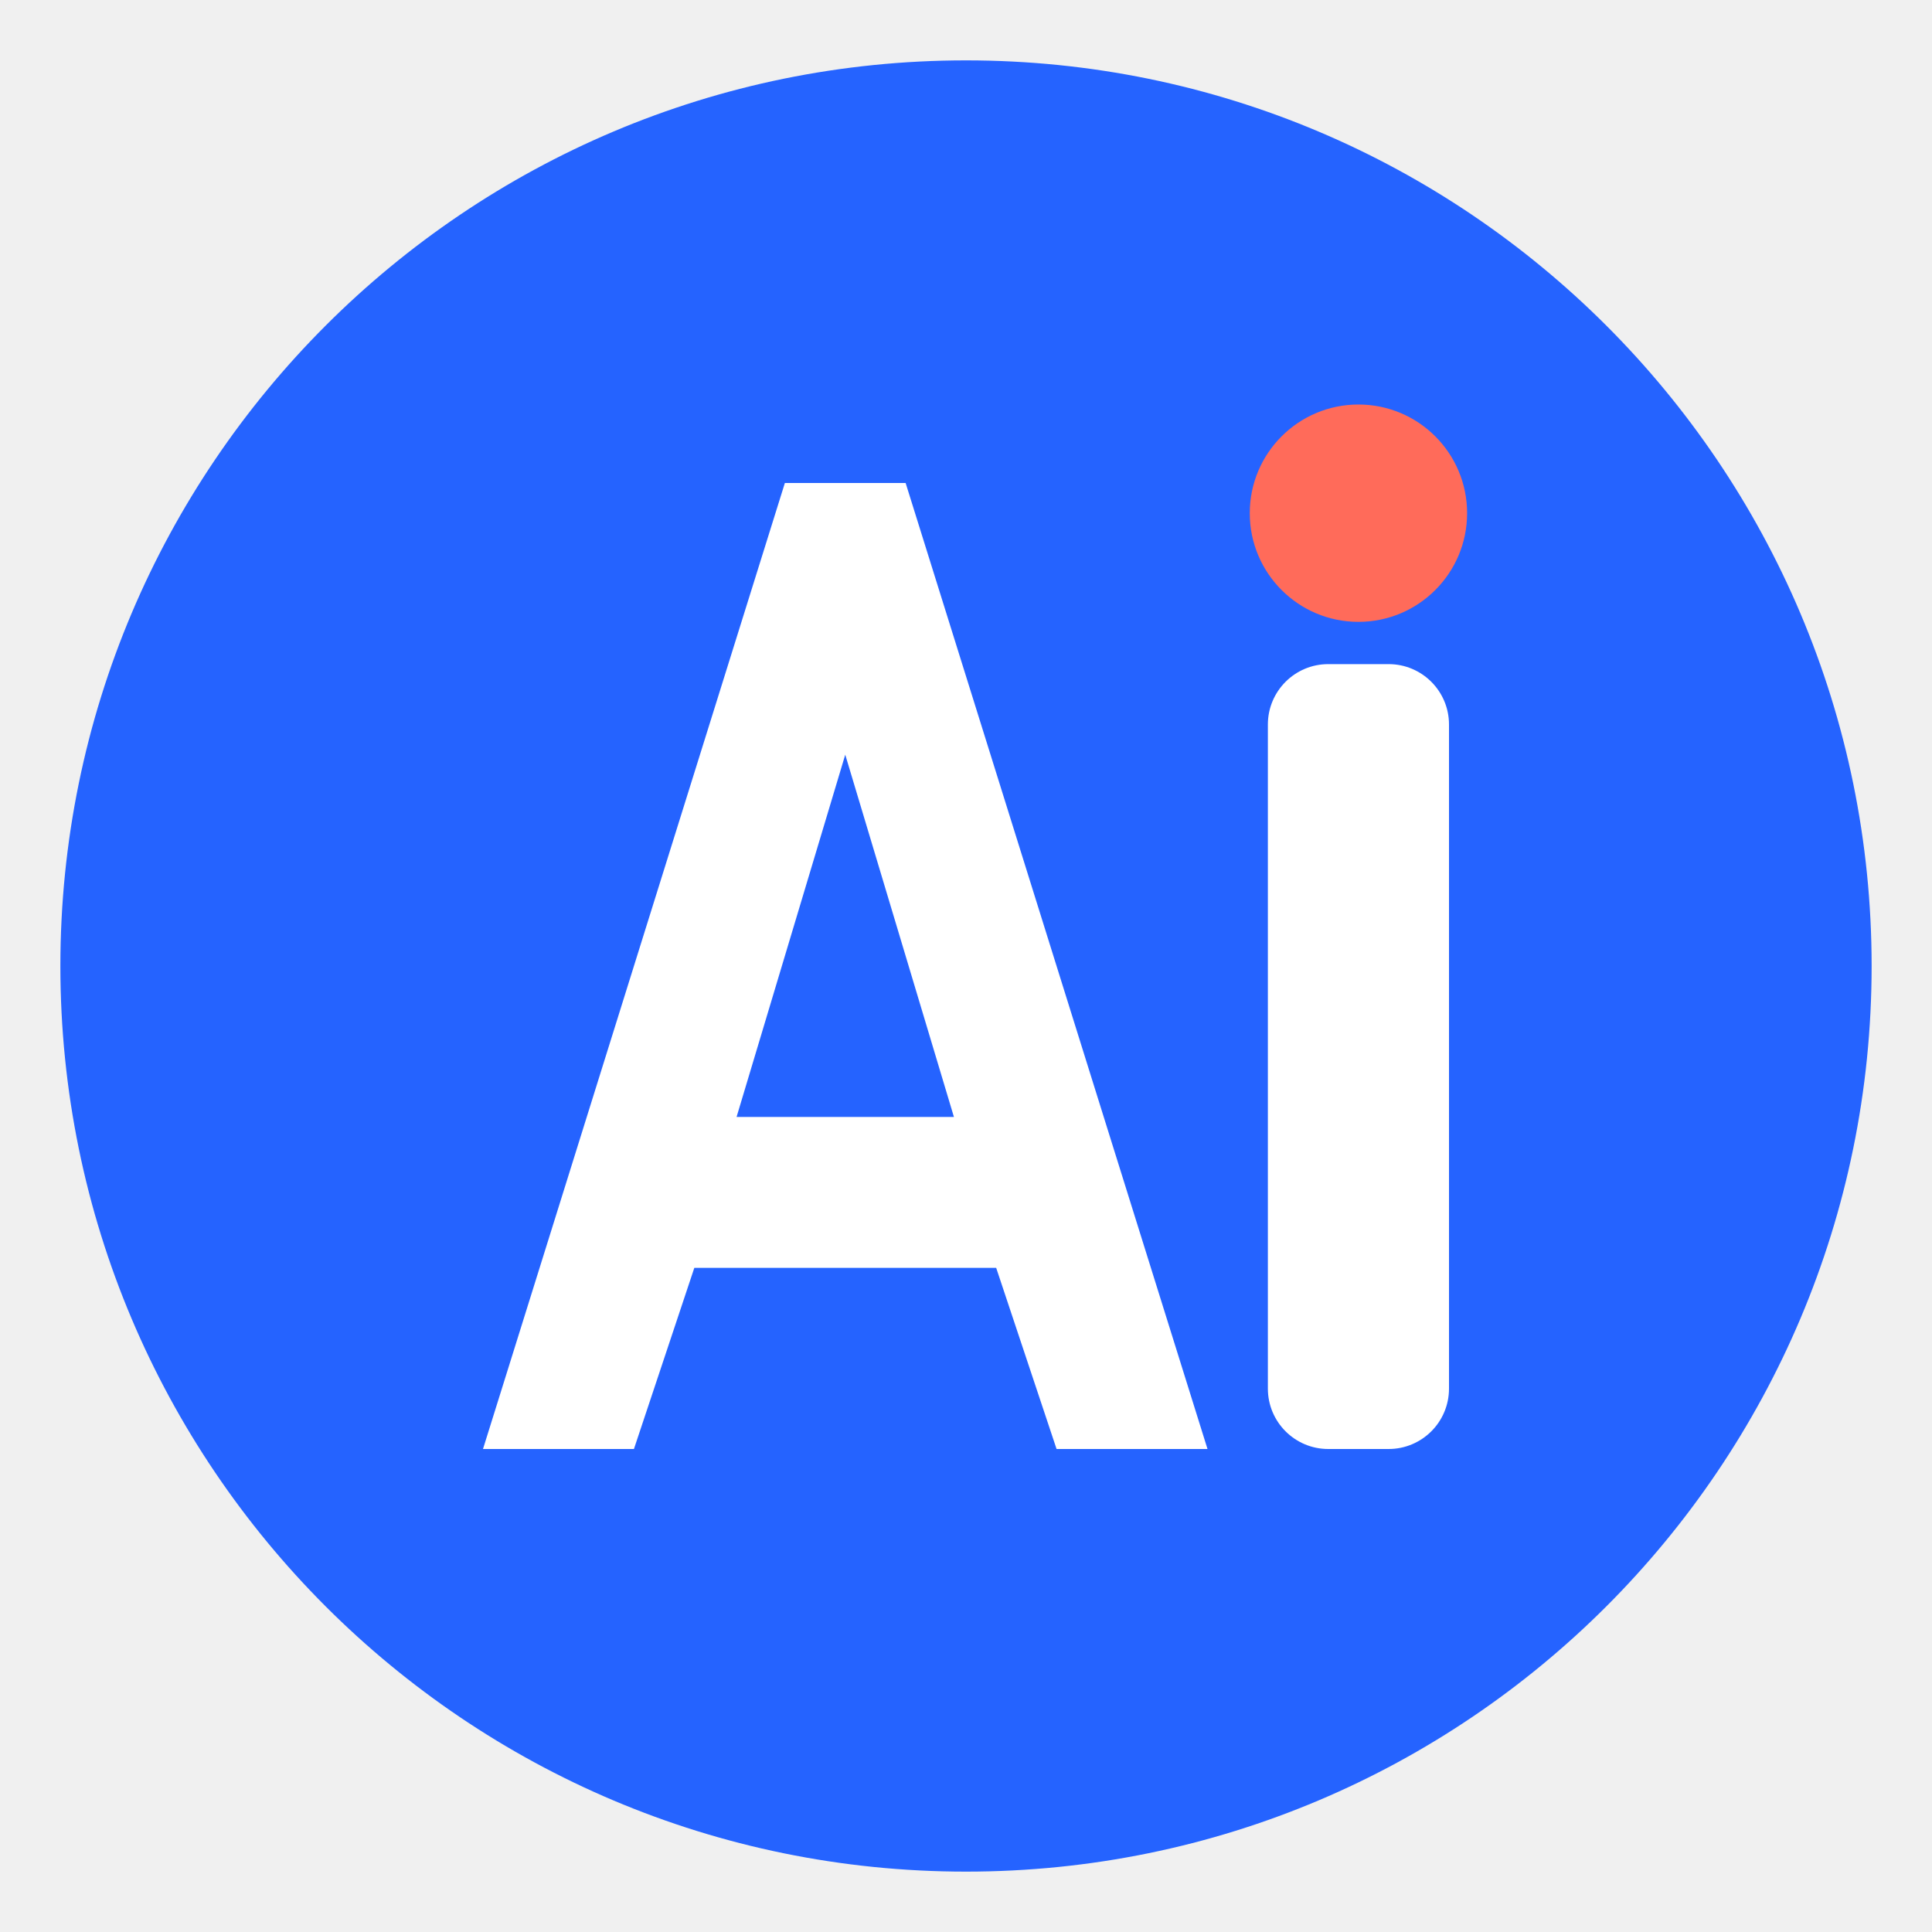
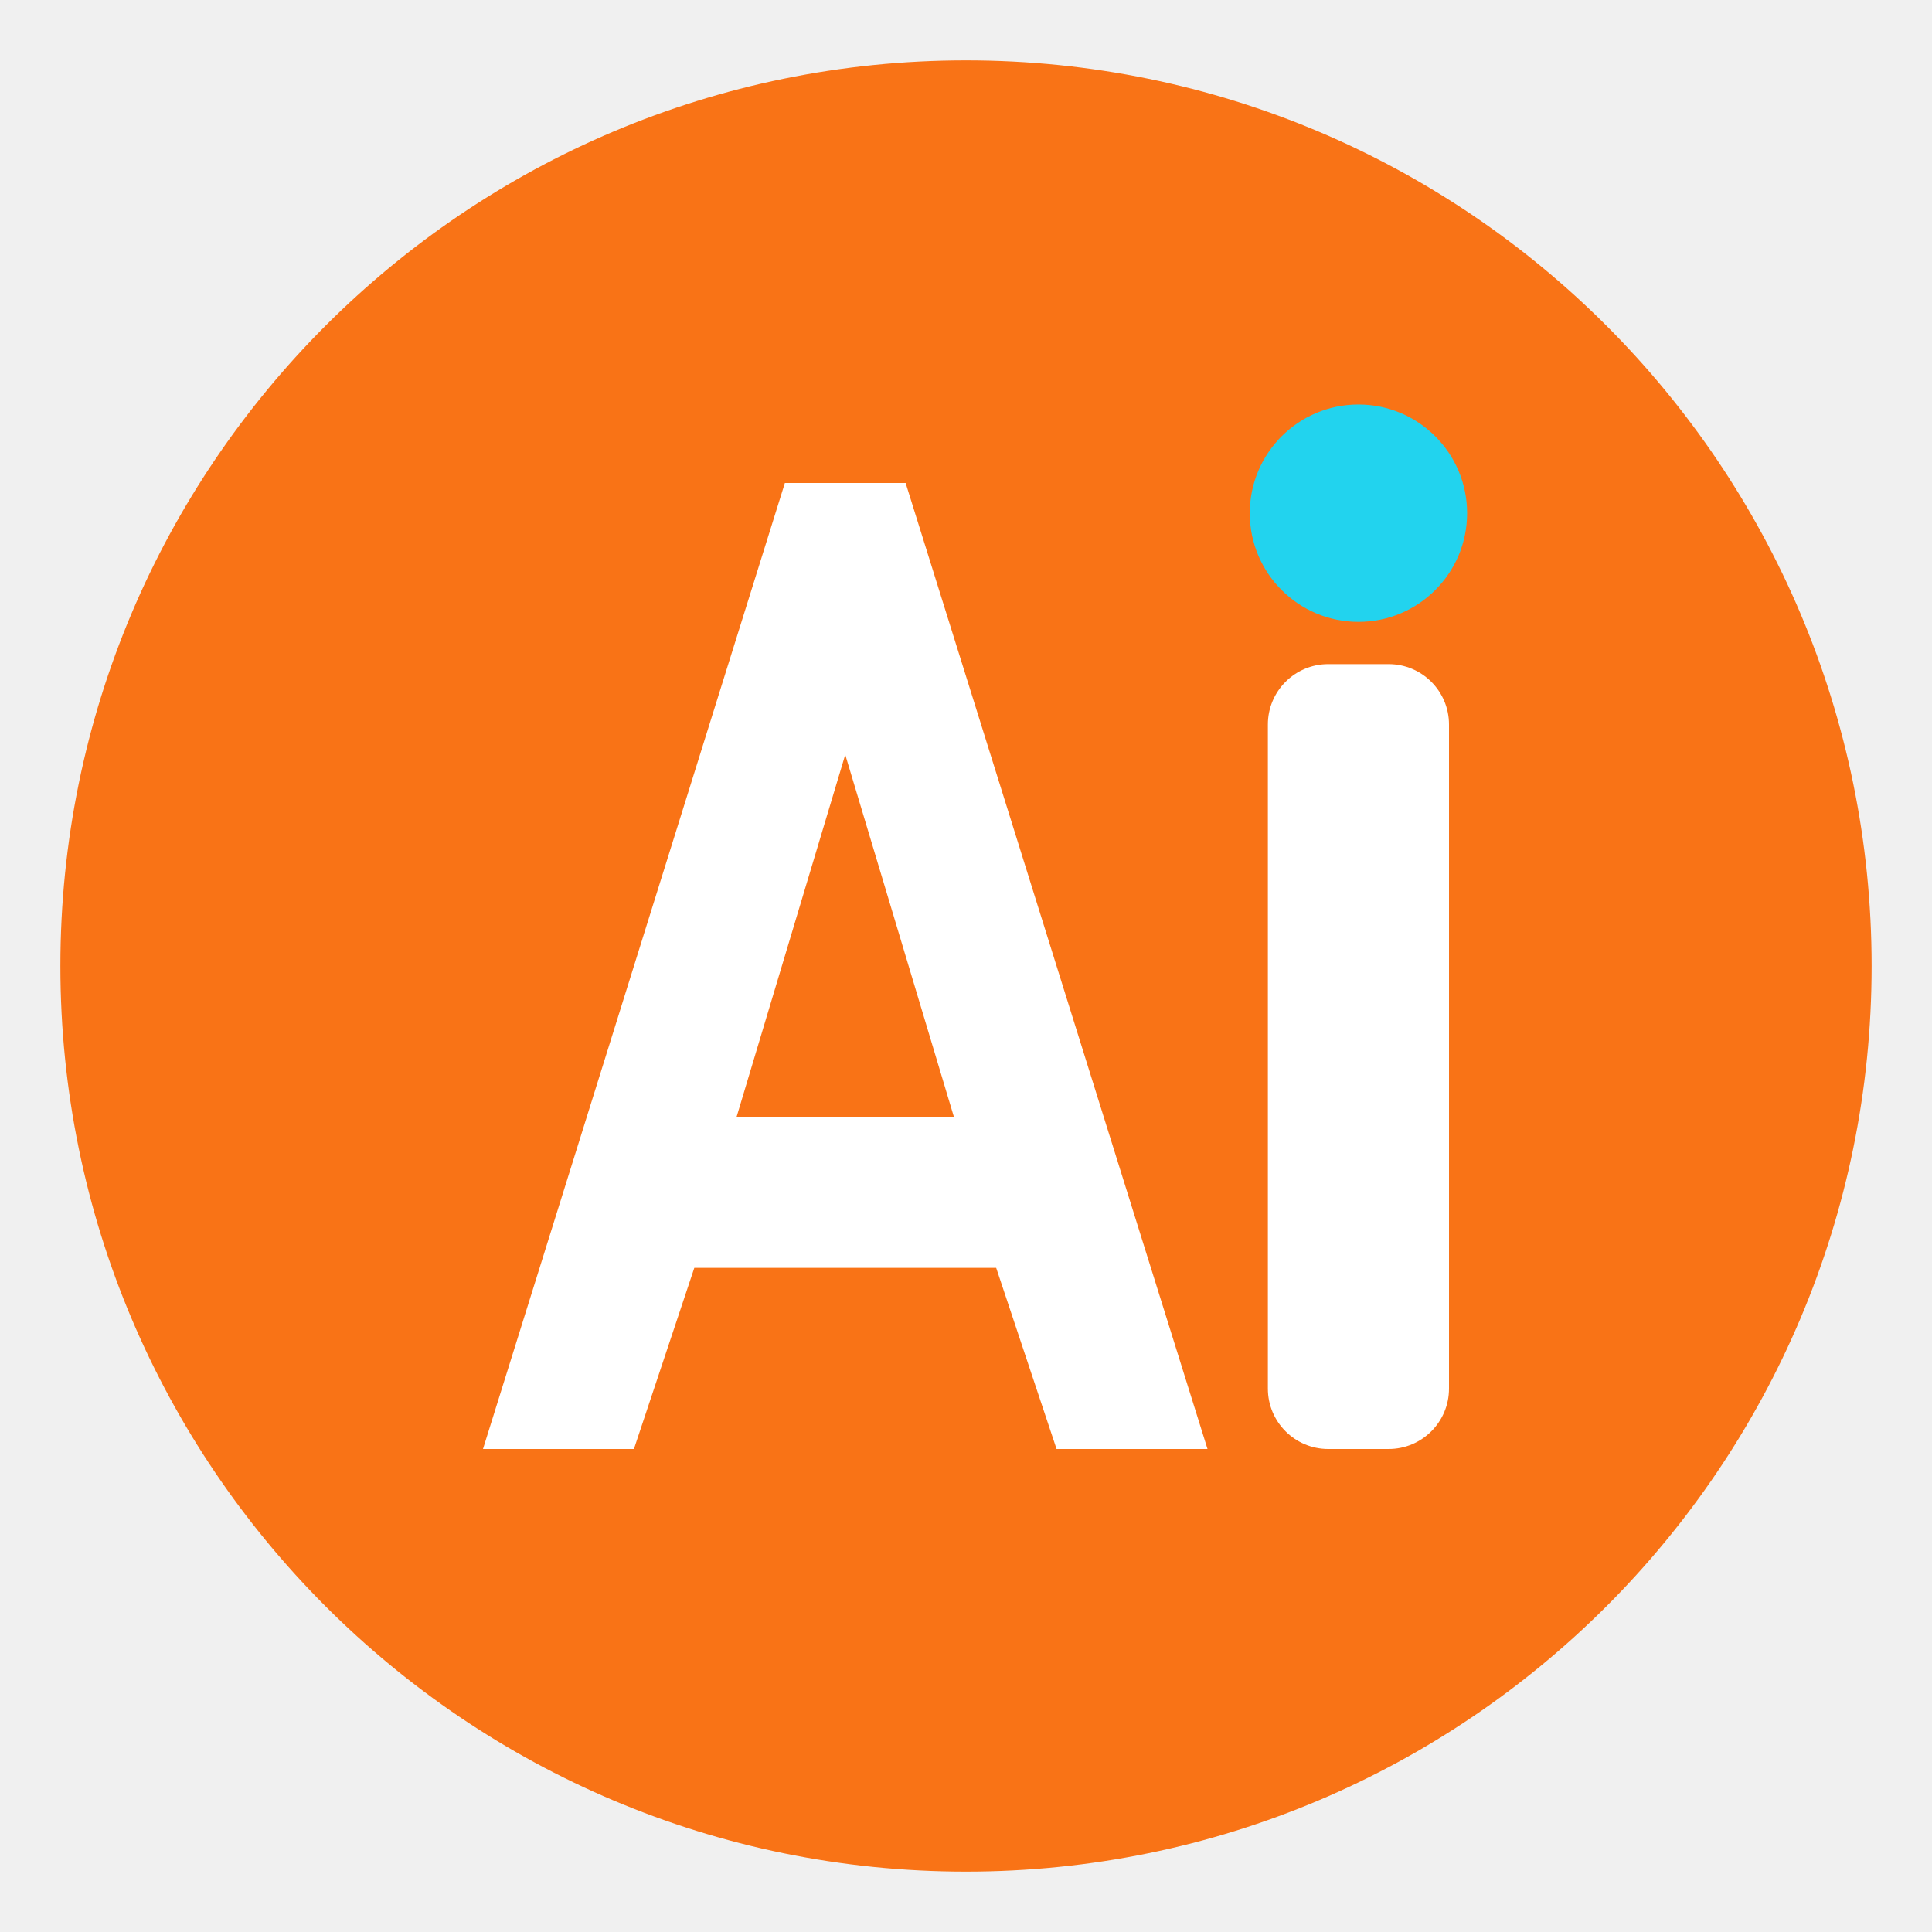
<svg xmlns="http://www.w3.org/2000/svg" width="32" height="32" viewBox="0 0 32 32" fill="none">
-   <circle cx="16" cy="16" r="15" fill="#2563FF" />
+   <circle cx="16" cy="16" r="15" fill="#f97316" />
  <path d="M8 24L13 8H15L20 24H17.5L16.5 21H11.5L10.5 24H8ZM12.2 18.5H15.8L14 12.5L12.2 18.5Z" fill="white" />
  <rect x="21" y="11" width="3" height="13" rx="1" fill="white" />
-   <circle cx="22.5" cy="8.5" r="1.8" fill="#FF6B5A" />
+   <circle cx="22.5" cy="8.5" r="1.8" fill="#22d3ee" />
</svg>
